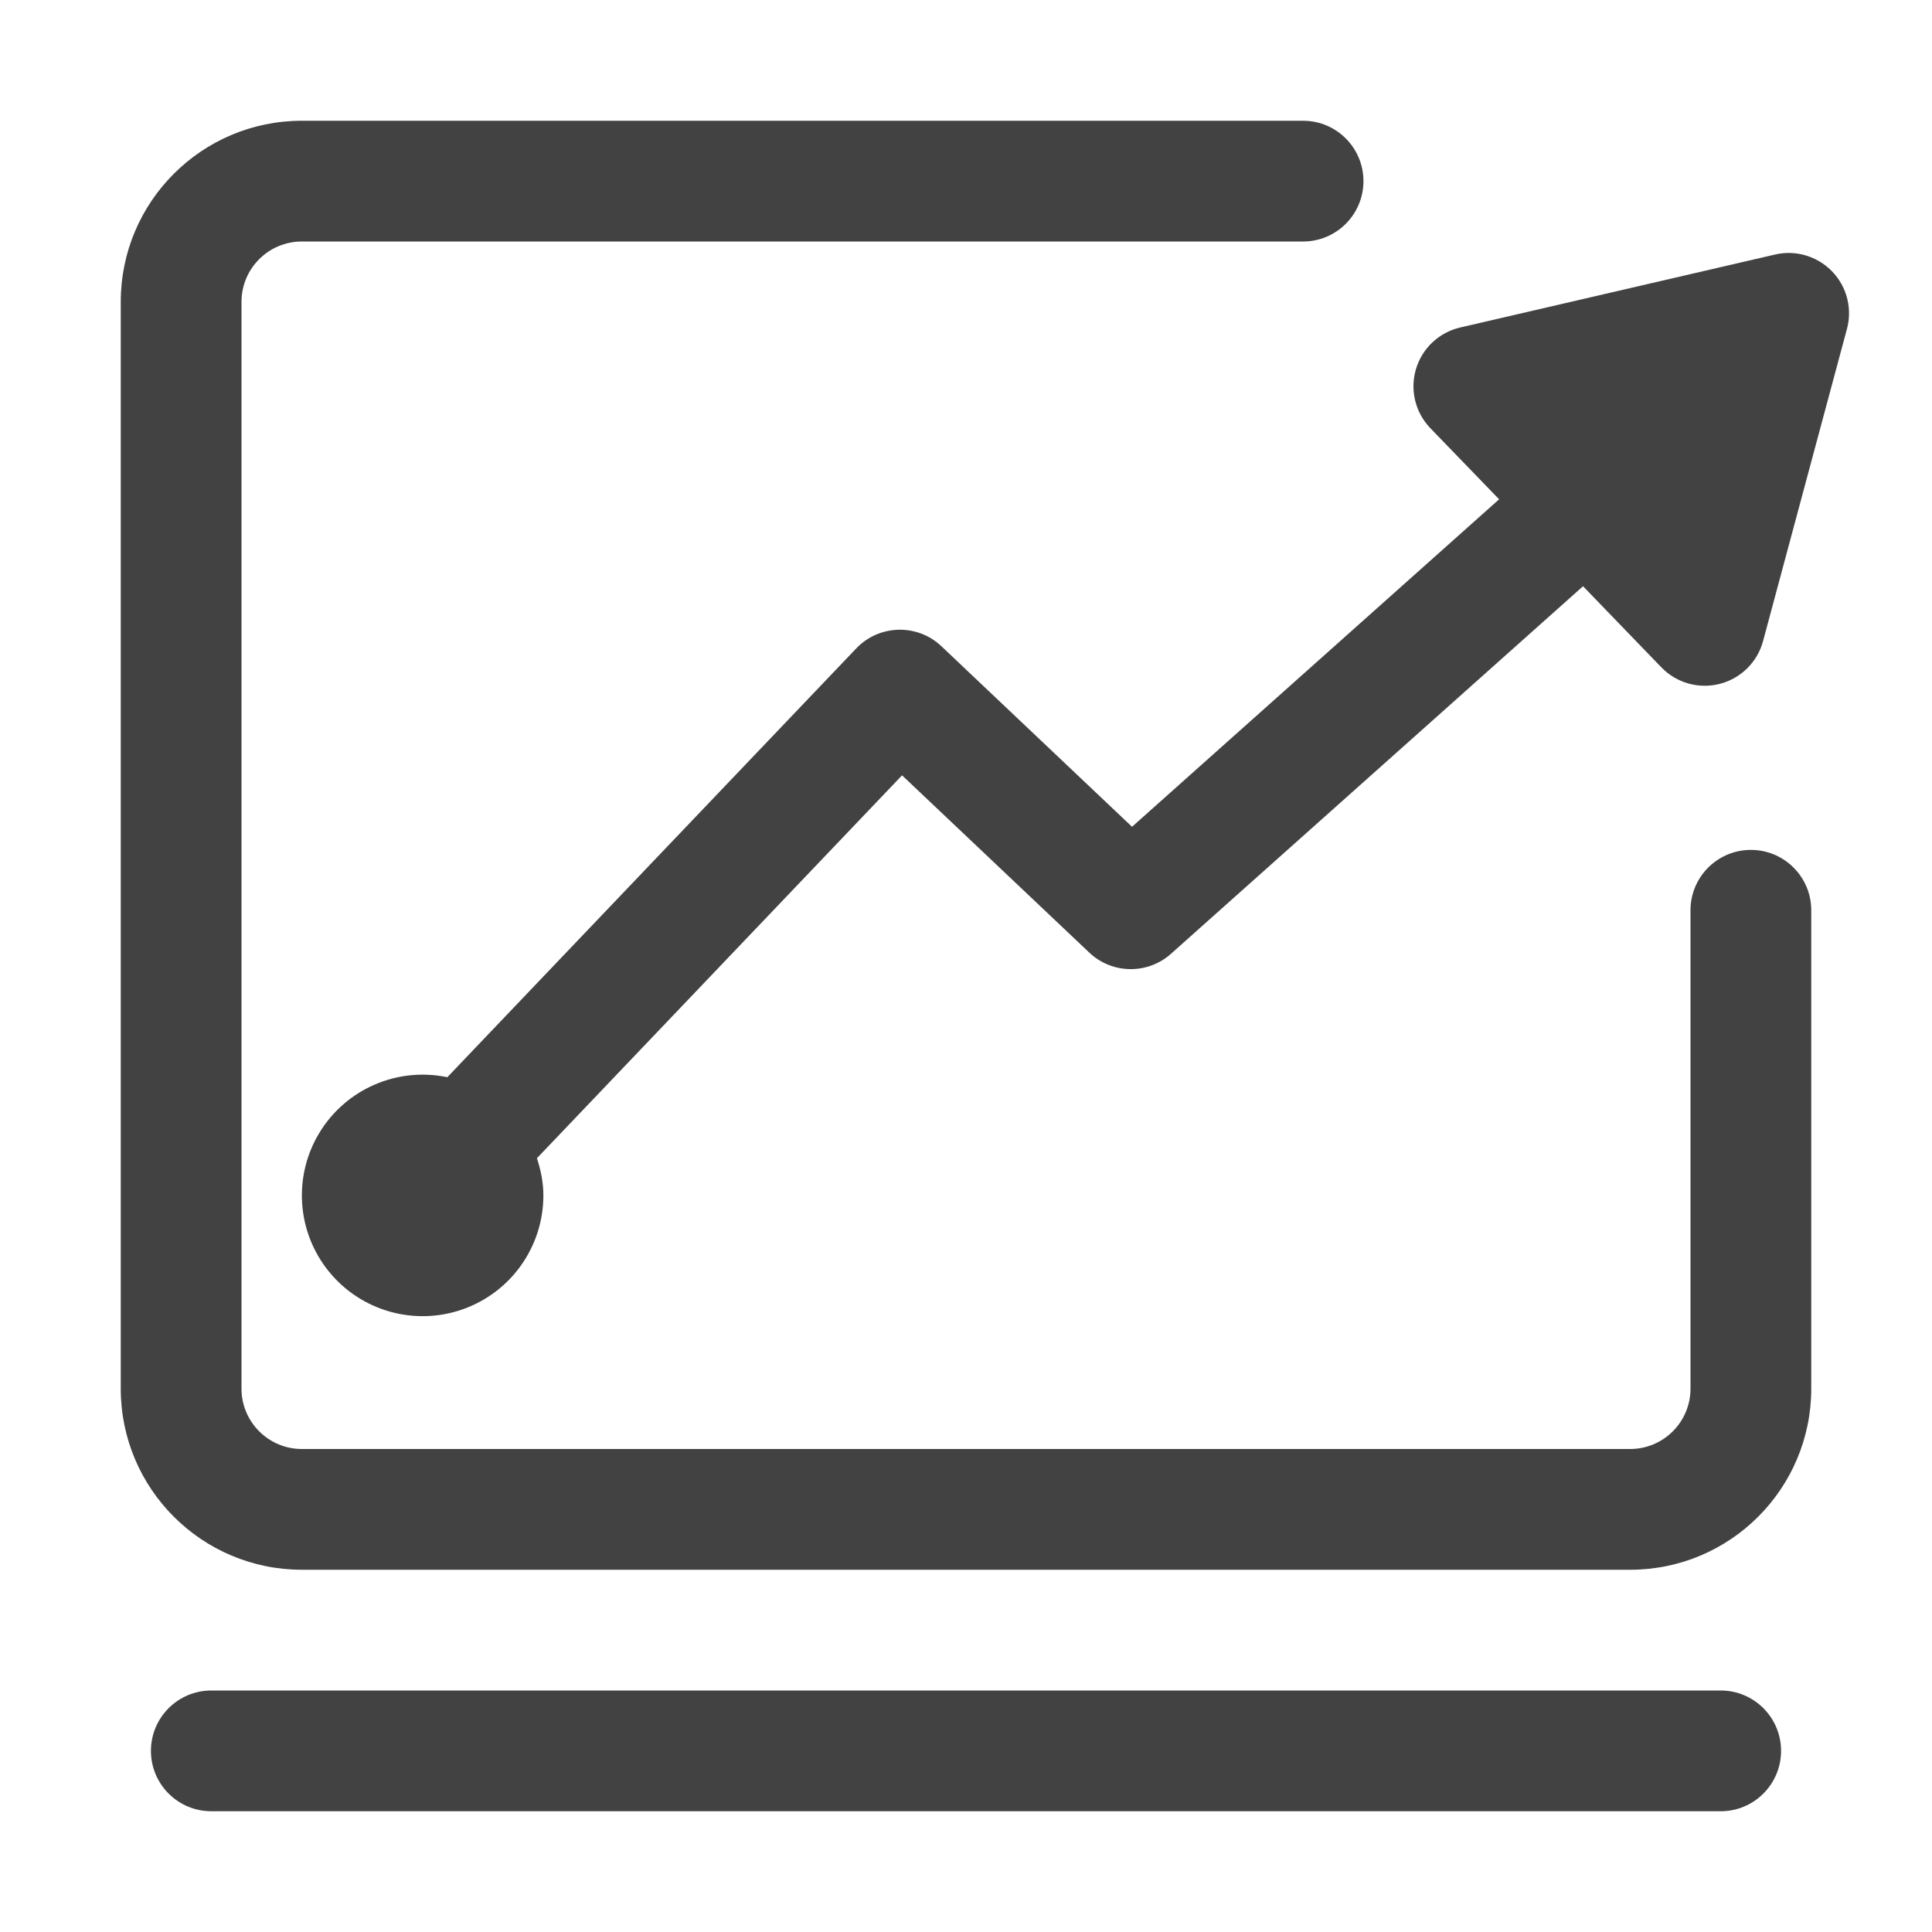
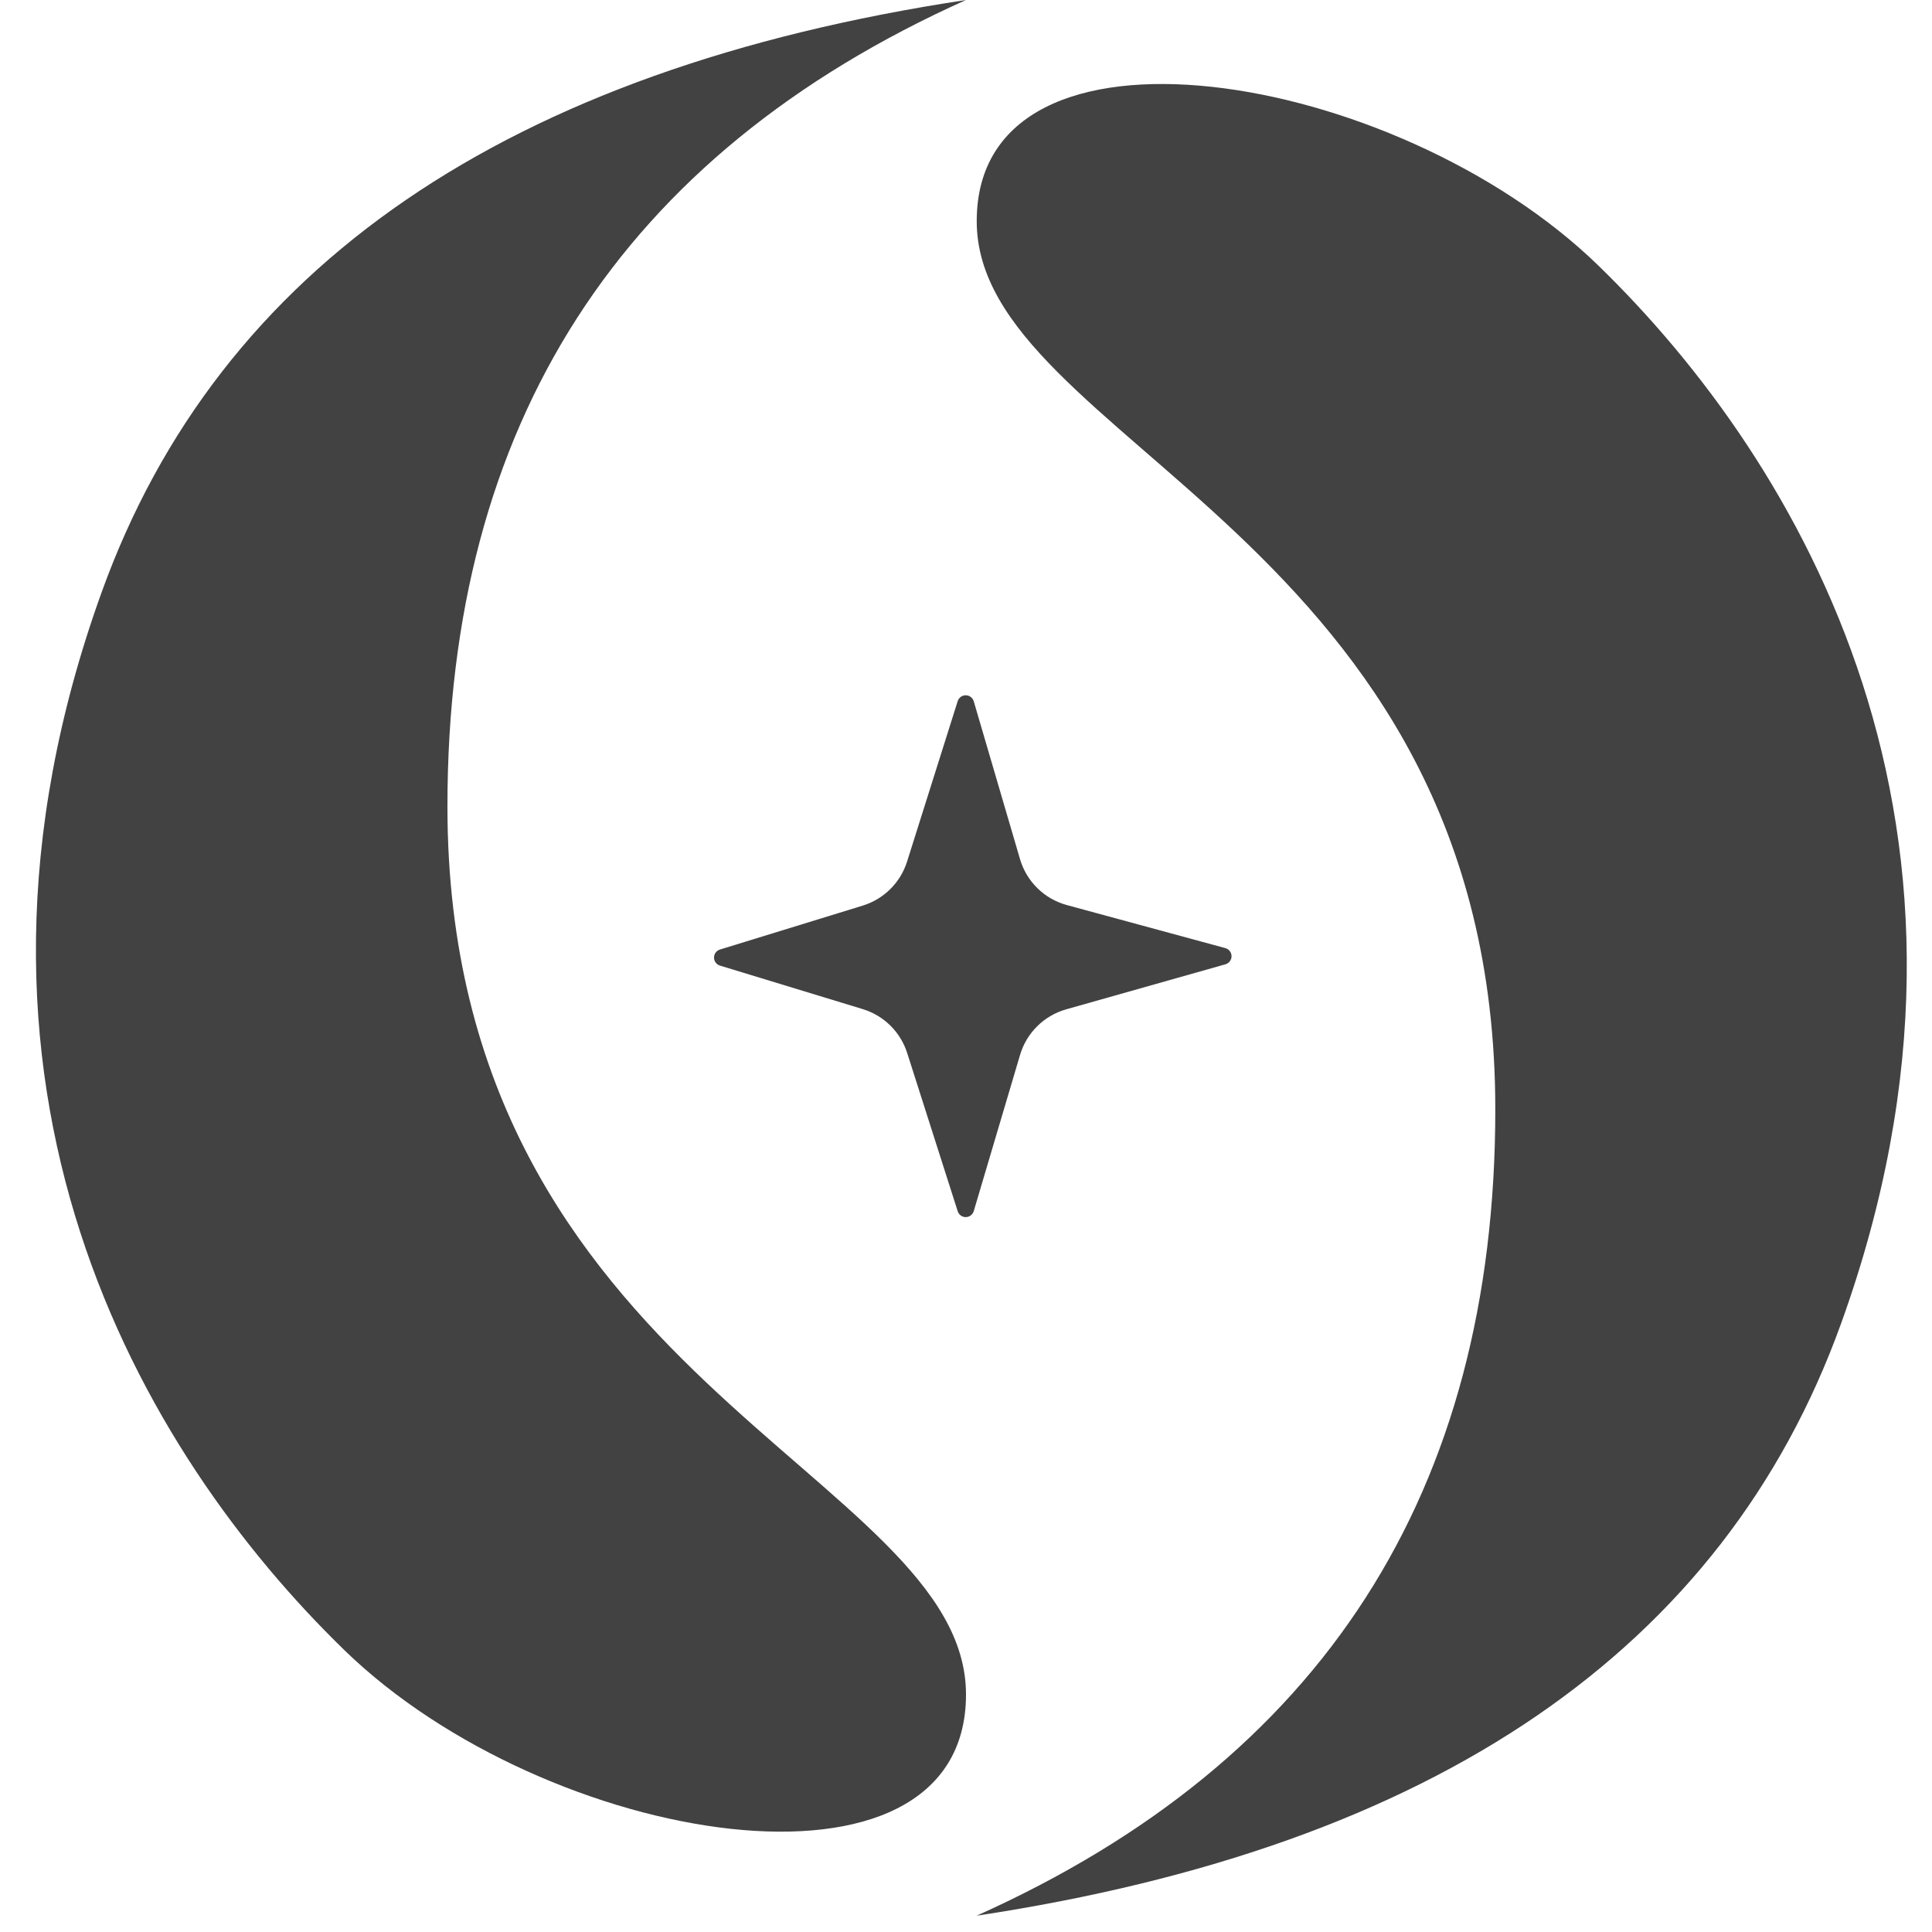
<svg xmlns="http://www.w3.org/2000/svg" width="24" height="24" viewBox="0 0 1024 1024">
-   <path fill="#424242" d="M979.2 158.848a32 32 0 0 0-38.4-23.936l-166.848 38.656a32 32 0 0 0-15.808 53.408L794.56 264.64l-194.56 173.568-101.024-95.68a32 32 0 0 0-45.152 1.152l-216.736 227.264A64 64 0 1 0 288 633.6c0-6.944-1.376-13.472-3.424-19.712l193.536-202.944 99.232 93.952a32 32 0 0 0 43.296 0.64L839.04 310.72l41.504 42.976a32 32 0 0 0 53.92-13.92l44.448-165.408a31.84 31.84 0 0 0 0.288-15.52zM928 450.464a32 32 0 0 0-32 32V736a32 32 0 0 1-32 32H160a32 32 0 0 1-32-32V160a32 32 0 0 1 32-32h530.656a32 32 0 0 0 0-64H160a96 96 0 0 0-96 96v576a96 96 0 0 0 96 96h704a96 96 0 0 0 96-96v-253.536a32 32 0 0 0-32-32zM912 896h-800a32 32 0 0 0 0 64h800a32 32 0 0 0 0-64z" />
+   <g fill="#424242">
+     <path d="M512 0C328.766 82.232 237.15 224.71 237.15 427.427 237.15 731.51 512 781.178 512 898.128c0 116.968-222.163 80.763-329.46-23.507C75.241 770.369-40.542 575.488 53.942 313.7 116.139 141.338 268.823 36.765 512 0z" />
+     <path d="M517.681 1015.345c183.243-82.232 274.86-224.701 274.86-427.427 0-304.083-274.86-353.743-274.86-470.701 0-116.968 222.163-80.763 329.46 23.507s223.081 299.133 128.606 560.93c-62.205 172.361-214.888 276.925-458.066 313.7z" />
+     <path d="M507.592 371.632l-26.828 85.027a35.617 35.617 0 0 1-23.49 23.33l-75.687 23.285a4.452 4.452 0 0 0 0 8.512l75.687 23.063a35.617 35.617 0 0 1 23.543 23.24l26.784 83.897a4.452 4.452 0 0 0 8.513-0.09l24.54-82.783a35.617 35.617 0 0 1 24.46-24.149l84.378-23.863a4.452 4.452 0 0 0-0.044-8.584l-83.968-22.804a35.617 35.617 0 0 1-24.853-24.354l-24.513-83.638a4.452 4.452 0 0 0-8.522-0.09z" />
+   </g>
</svg>
